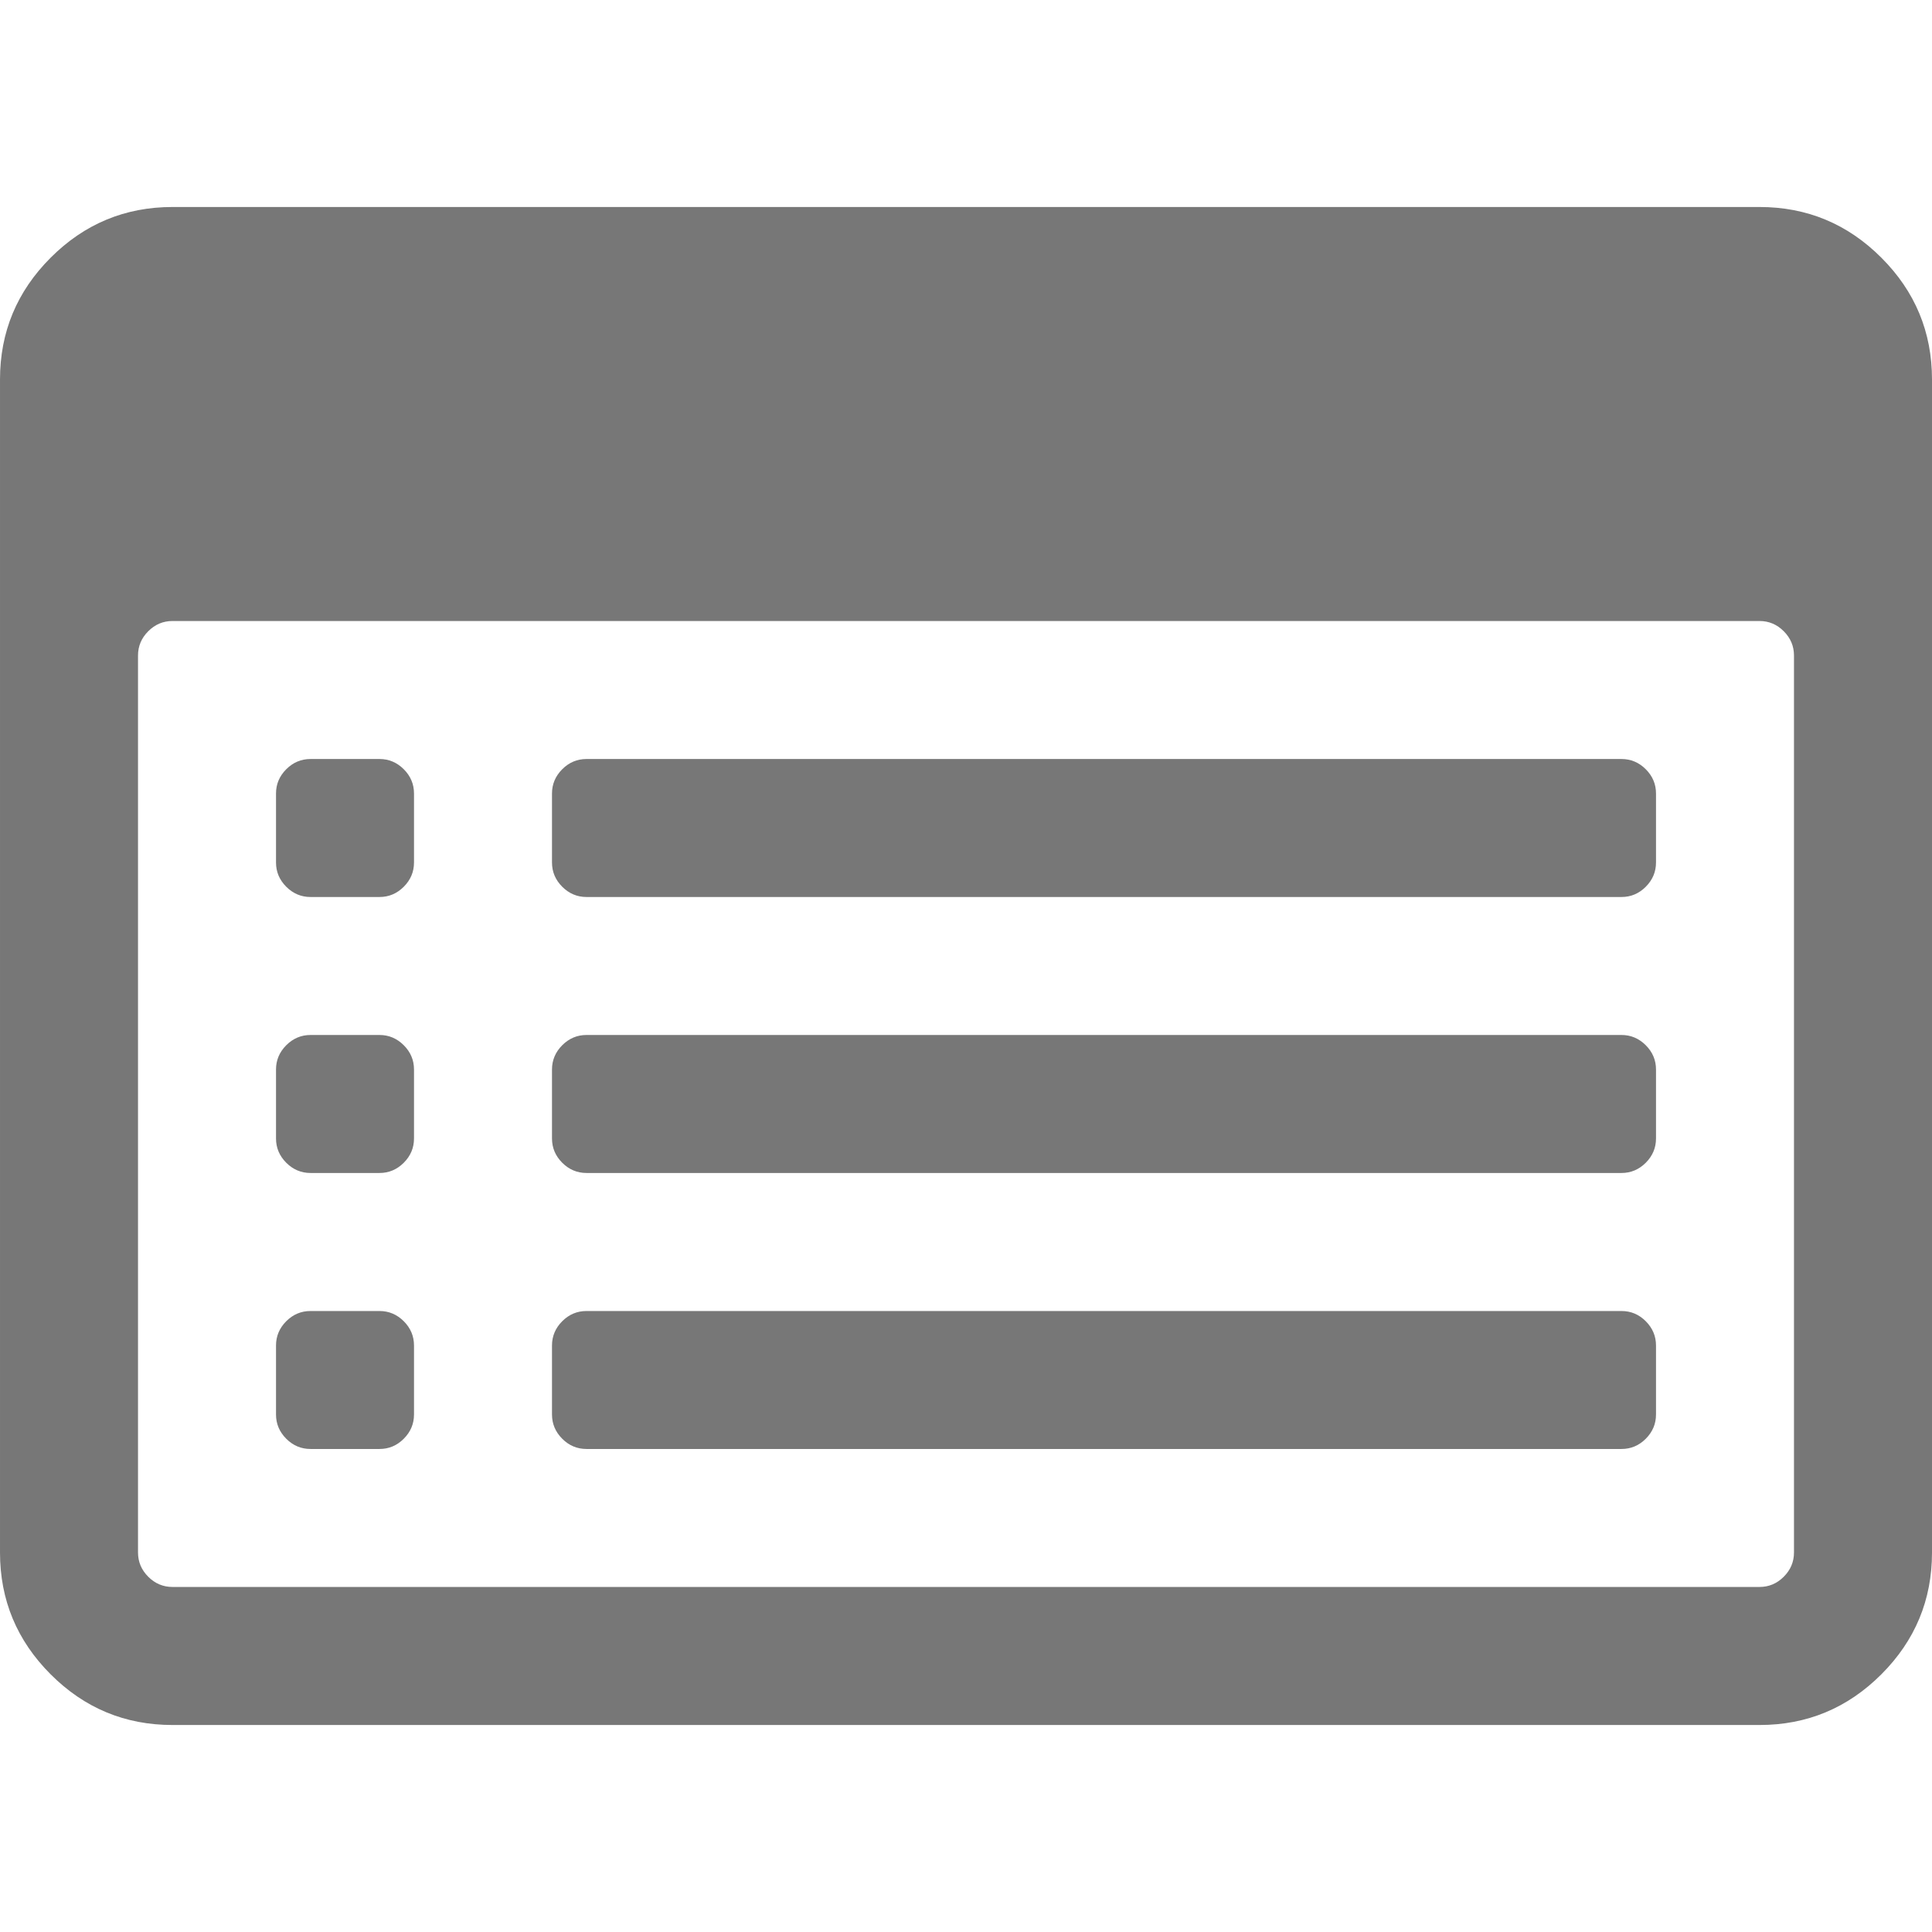
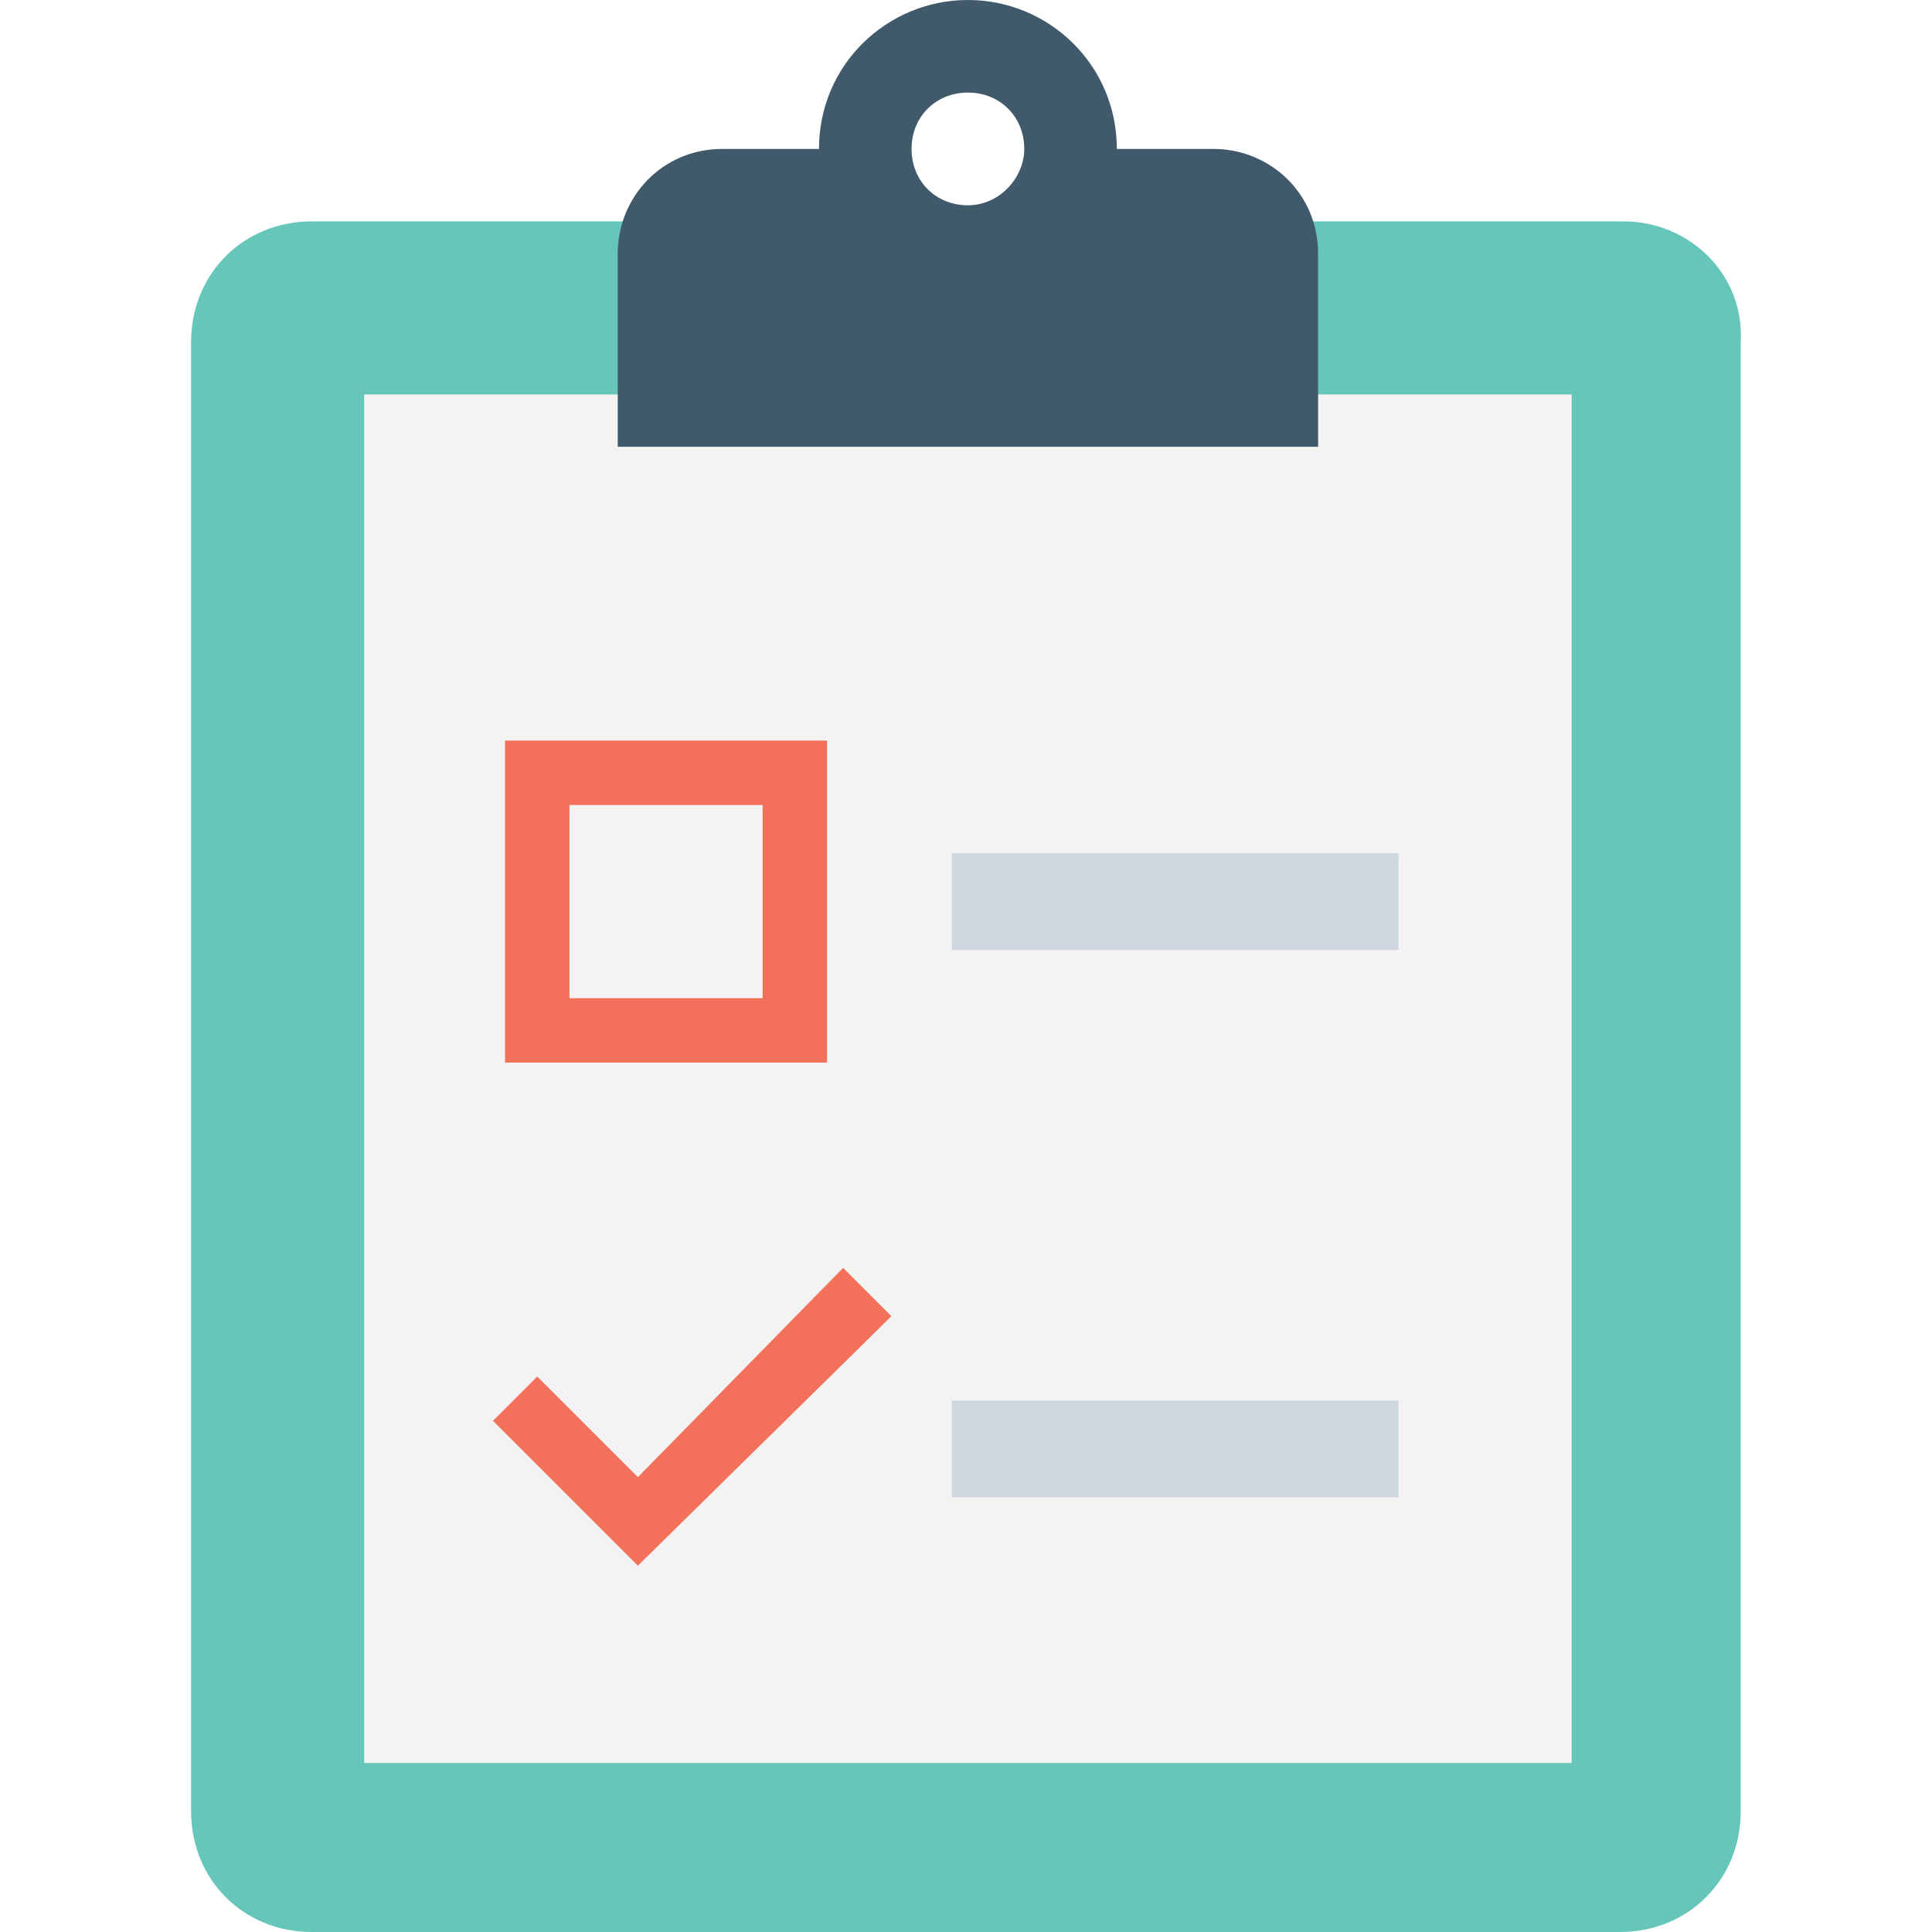
- <svg xmlns="http://www.w3.org/2000/svg" version="1.1" id="Capa_1" x="0px" y="0px" width="512px" height="512px" viewBox="0 0 511.626 511.627" style="enable-background:new 0 0 511.626 511.627;" xml:space="preserve">
+ <svg xmlns="http://www.w3.org/2000/svg" version="1.1" id="Capa_1" x="0px" y="0px" viewBox="0 0 512 512" style="enable-background:new 0 0 512 512;" xml:space="preserve">
+   <path style="fill:#66C6B9;" d="M430.373,58.667H82.64c-18.133,0-32,13.867-32,32V480c0,18.133,13.867,32,32,32h346.667  c18.133,0,32-13.867,32-32V90.667C462.373,72.533,447.44,58.667,430.373,58.667z" />
+   <rect x="96.506" y="104.533" style="fill:#F3F3F3;" width="320" height="362.667" />
+   <rect x="252.24" y="371.2" style="fill:#CED6E0;" width="118.4" height="25.6" />
+   <polygon style="fill:#F3705A;" points="169.04,414.933 130.64,376.533 142.373,364.8 169.04,391.467 223.44,336 236.24,348.8 " />
+   <rect x="252.24" y="226.133" style="fill:#CED6E0;" width="118.4" height="25.6" />
+   <path style="fill:#F3705A;" d="M219.173,281.6H133.84v-85.333h85.333V281.6z M150.906,264.533h51.2v-51.2h-51.2V264.533  L150.906,264.533z" />
+   <path style="fill:#415A6B;" d="M321.573,39.467h-25.6C295.973,17.067,277.84,0,256.506,0S217.04,17.067,217.04,39.467h-25.6  c-16,0-27.733,12.8-27.733,27.733v51.2h185.6V67.2C349.306,51.2,336.506,39.467,321.573,39.467z M256.506,54.4  c-8.533,0-14.933-6.4-14.933-14.933s6.4-14.933,14.933-14.933s14.933,6.4,14.933,14.933C271.44,46.933,265.04,54.4,256.506,54.4z" />
  <g>
-     <g>
-       <g>
-         <path d="M498.208,68.235c-8.945-8.947-19.701-13.418-32.261-13.418H45.682c-12.562,0-23.318,4.471-32.264,13.418    C4.471,77.184,0,87.935,0,100.499v310.633c0,12.566,4.471,23.312,13.418,32.265c8.945,8.945,19.701,13.414,32.264,13.414h420.266    c12.56,0,23.315-4.469,32.261-13.414c8.949-8.953,13.418-19.705,13.418-32.265V100.499    C511.626,87.935,507.158,77.18,498.208,68.235z M475.078,411.125c0,2.475-0.903,4.616-2.71,6.424    c-1.804,1.81-3.949,2.706-6.42,2.706H45.682c-2.474,0-4.615-0.896-6.423-2.706c-1.809-1.808-2.712-3.949-2.712-6.424V173.588    c0-2.475,0.903-4.617,2.712-6.427c1.809-1.806,3.949-2.709,6.423-2.709h420.266c2.471,0,4.613,0.9,6.42,2.709    c1.807,1.81,2.71,3.952,2.71,6.427V411.125L475.078,411.125z" data-original="#000000" class="active-path" data-old_color="#000000" fill="#777" />
-         <path d="M100.5,347.179H82.228c-2.474,0-4.615,0.896-6.423,2.703c-1.807,1.811-2.712,3.953-2.712,6.427v18.271    c0,2.478,0.905,4.616,2.712,6.427c1.809,1.81,3.949,2.707,6.423,2.707H100.5c2.473,0,4.615-0.897,6.423-2.707    c1.807-1.811,2.712-3.949,2.712-6.427v-18.271c0-2.474-0.905-4.616-2.712-6.427C105.115,348.082,102.973,347.179,100.5,347.179z" data-original="#000000" class="active-path" data-old_color="#000000" fill="#777" />
-         <path d="M100.5,274.081H82.228c-2.474,0-4.615,0.91-6.423,2.714c-1.807,1.811-2.712,3.953-2.712,6.424v18.273    c0,2.479,0.905,4.61,2.712,6.428c1.809,1.8,3.949,2.706,6.423,2.706H100.5c2.473,0,4.615-0.906,6.423-2.706    c1.807-1.817,2.712-3.949,2.712-6.428v-18.273c0-2.471-0.905-4.62-2.712-6.424C105.115,274.991,102.973,274.081,100.5,274.081z" data-original="#000000" class="active-path" data-old_color="#000000" fill="#777" />
-         <path d="M100.5,200.998H82.228c-2.474,0-4.615,0.902-6.423,2.708c-1.807,1.812-2.712,3.949-2.712,6.423v18.276    c0,2.473,0.905,4.615,2.712,6.424c1.809,1.803,3.949,2.712,6.423,2.712H100.5c2.473,0,4.615-0.905,6.423-2.712    c1.807-1.809,2.712-3.951,2.712-6.424v-18.276c0-2.474-0.905-4.615-2.712-6.423C105.115,201.902,102.973,200.998,100.5,200.998z" data-original="#000000" class="active-path" data-old_color="#000000" fill="#777" />
-         <path d="M429.399,347.179H155.313c-2.473,0-4.615,0.896-6.423,2.703c-1.807,1.811-2.712,3.953-2.712,6.427v18.271    c0,2.478,0.905,4.616,2.712,6.427c1.809,1.81,3.951,2.707,6.423,2.707h274.089c2.479,0,4.617-0.897,6.428-2.707    c1.803-1.811,2.707-3.949,2.707-6.427v-18.271c0-2.474-0.907-4.616-2.711-6.427C434.019,348.075,431.876,347.179,429.399,347.179z    " data-original="#000000" class="active-path" data-old_color="#000000" fill="#777" />
-         <path d="M429.399,274.081H155.313c-2.473,0-4.615,0.91-6.423,2.714c-1.807,1.811-2.712,3.953-2.712,6.424v18.273    c0,2.479,0.905,4.61,2.712,6.428c1.809,1.8,3.951,2.706,6.423,2.706h274.089c2.479,0,4.617-0.906,6.428-2.706    c1.803-1.817,2.707-3.949,2.707-6.428v-18.273c0-2.471-0.907-4.62-2.711-6.424C434.019,274.991,431.876,274.081,429.399,274.081z" data-original="#000000" class="active-path" data-old_color="#000000" fill="#777" />
-         <path d="M429.399,200.998H155.313c-2.473,0-4.615,0.902-6.423,2.708c-1.807,1.812-2.712,3.949-2.712,6.423v18.276    c0,2.473,0.905,4.619,2.712,6.424c1.809,1.803,3.951,2.712,6.423,2.712h274.089c2.479,0,4.624-0.905,6.428-2.712    c1.803-1.809,2.707-3.951,2.707-6.424v-18.276c0-2.474-0.907-4.615-2.711-6.423C434.019,201.902,431.876,200.998,429.399,200.998z    " data-original="#000000" class="active-path" data-old_color="#000000" fill="#777" />
-       </g>
-     </g>
-   </g>
+ </g>
+   <g>
+ </g>
+   <g>
+ </g>
+   <g>
+ </g>
+   <g>
+ </g>
+   <g>
+ </g>
+   <g>
+ </g>
+   <g>
+ </g>
+   <g>
+ </g>
+   <g>
+ </g>
+   <g>
+ </g>
+   <g>
+ </g>
+   <g>
+ </g>
+   <g>
+ </g>
+   <g>
+ </g>
</svg>
